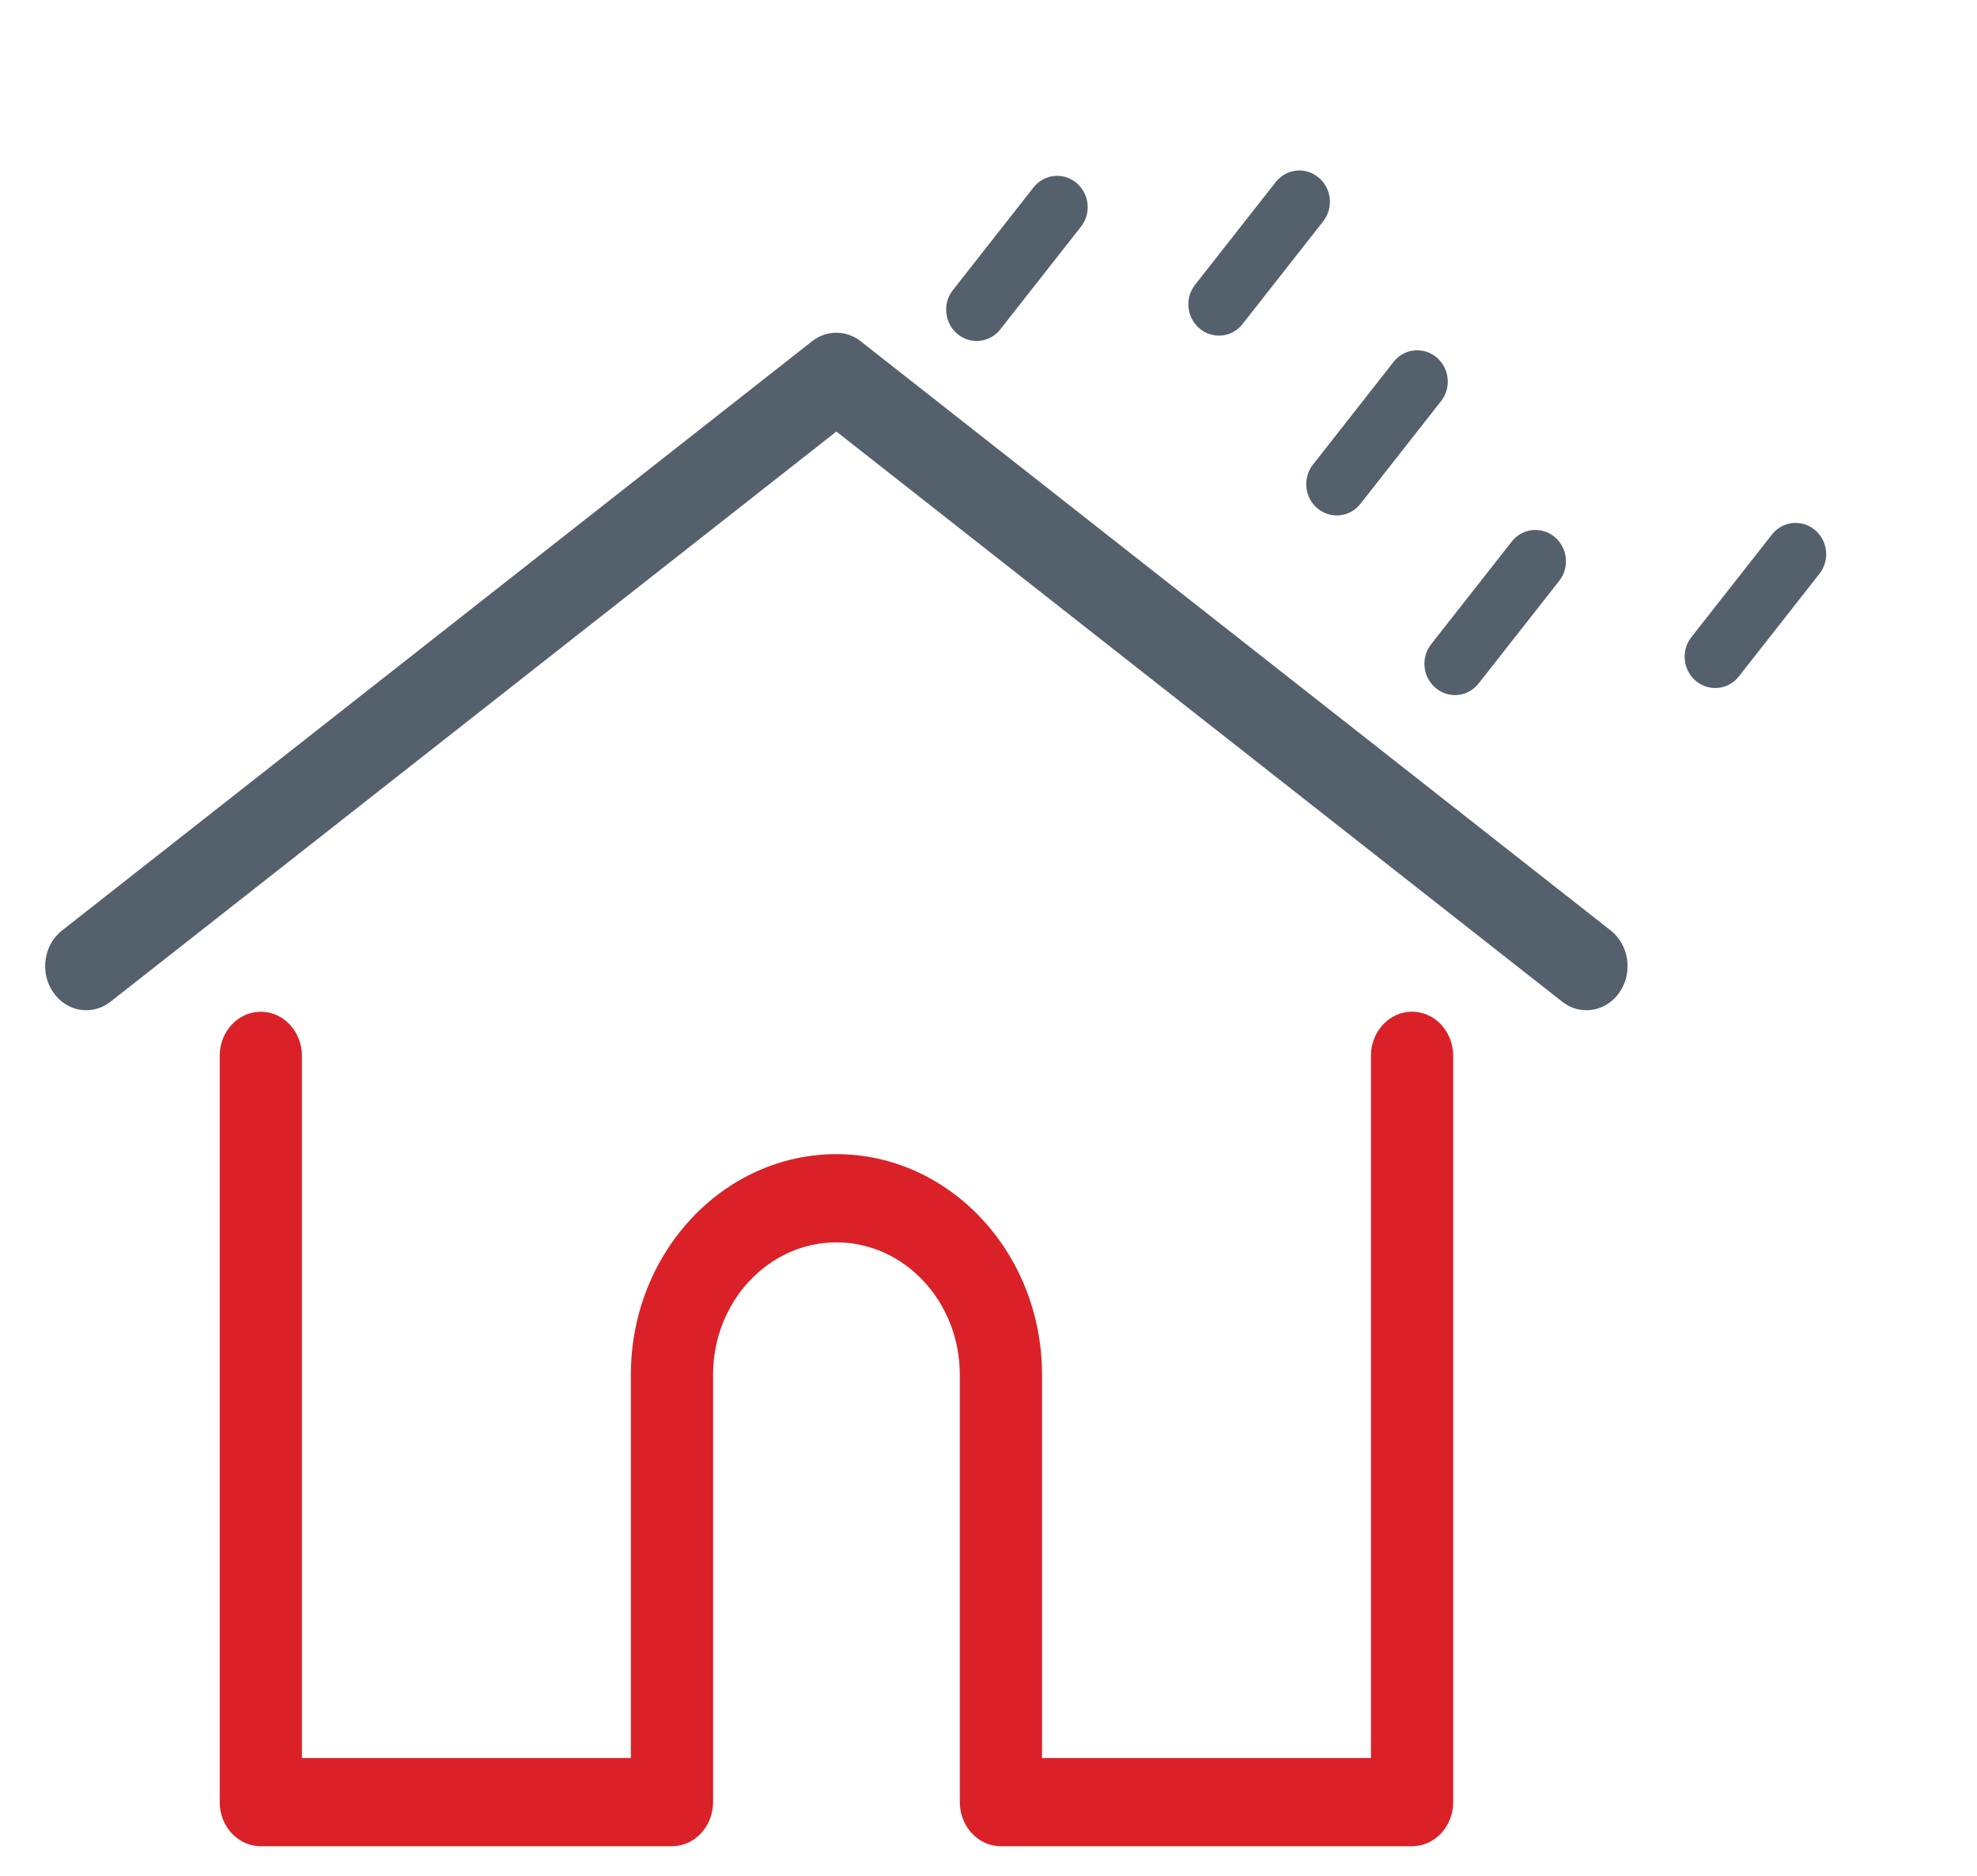
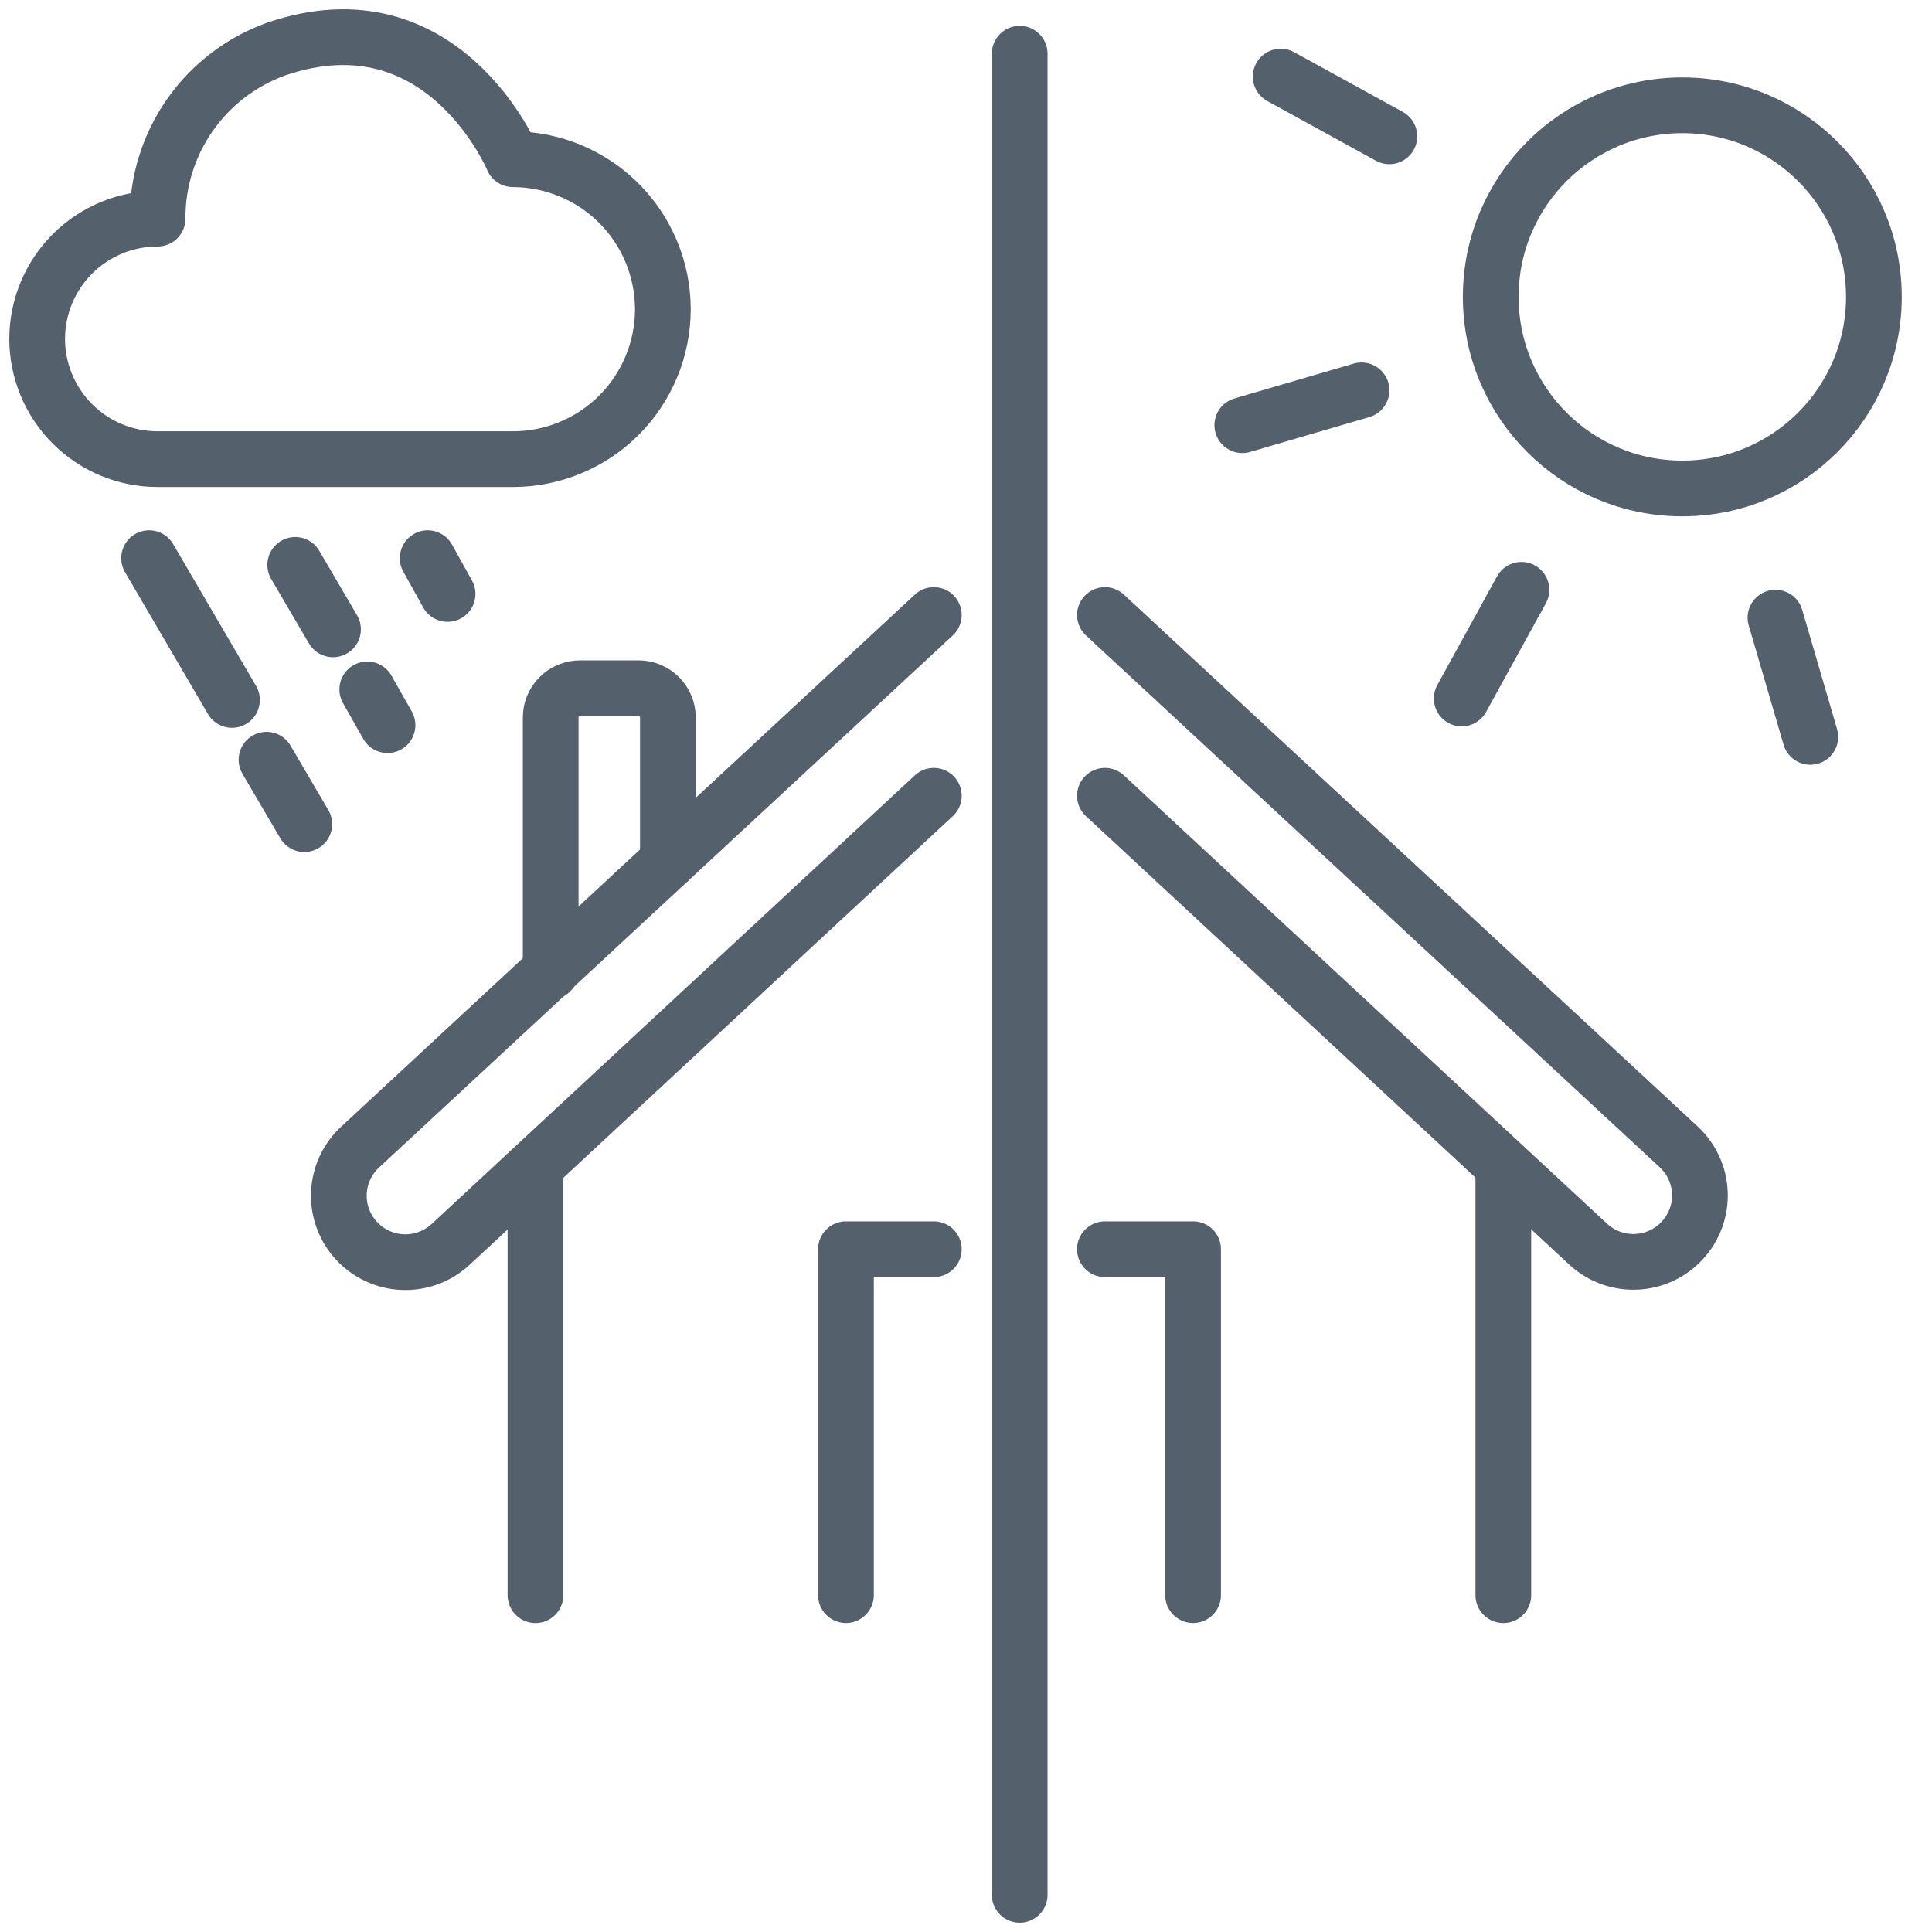
- <svg xmlns="http://www.w3.org/2000/svg" width="39" height="37" viewBox="0 0 39 37" fill="none">
-   <path d="M31.775 18.354L16.978 6.731C16.693 6.507 16.305 6.507 16.02 6.731L1.223 18.354C0.861 18.638 0.783 19.183 1.047 19.57C1.312 19.958 1.82 20.042 2.181 19.758L16.499 8.512L30.817 19.758C30.961 19.872 31.129 19.926 31.295 19.926C31.545 19.926 31.791 19.803 31.95 19.57C32.215 19.183 32.136 18.638 31.775 18.354Z" fill="#54616C" />
-   <path d="M27.855 19.955C27.408 19.955 27.044 20.345 27.044 20.826V34.676H20.556V27.115C20.556 24.716 18.737 22.765 16.5 22.765C14.264 22.765 12.445 24.716 12.445 27.115V34.676H5.956V20.826C5.956 20.345 5.593 19.956 5.145 19.956C4.697 19.956 4.334 20.345 4.334 20.826V35.546C4.334 36.026 4.697 36.416 5.145 36.416H13.256C13.682 36.416 14.031 36.063 14.064 35.614C14.066 35.593 14.067 35.571 14.067 35.546V27.116C14.067 25.676 15.159 24.505 16.5 24.505C17.842 24.505 18.934 25.676 18.934 27.116V35.546C18.934 35.571 18.935 35.593 18.937 35.613C18.969 36.062 19.318 36.416 19.745 36.416H27.856C28.303 36.416 28.667 36.026 28.667 35.546V20.826C28.667 20.345 28.303 19.955 27.855 19.955Z" fill="#DA2128" />
-   <path d="M25.167 3.59L23.574 5.618C23.367 5.882 23.409 6.269 23.667 6.483C23.926 6.697 24.304 6.656 24.511 6.392L26.103 4.365C26.31 4.101 26.269 3.713 26.01 3.5C25.752 3.286 25.375 3.326 25.167 3.59Z" fill="#54616C" />
-   <path d="M34.957 10.541L33.364 12.569C33.157 12.833 33.199 13.221 33.457 13.434C33.716 13.648 34.094 13.607 34.301 13.344L35.893 11.316C36.1 11.052 36.059 10.665 35.8 10.451C35.542 10.237 35.165 10.278 34.957 10.541Z" fill="#54616C" />
-   <path d="M29.167 13.483L30.76 11.455C30.967 11.191 30.925 10.804 30.667 10.59C30.408 10.376 30.03 10.417 29.823 10.681L28.231 12.708C28.024 12.972 28.065 13.36 28.324 13.573C28.582 13.787 28.959 13.747 29.167 13.483Z" fill="#54616C" />
-   <path d="M26.836 9.939L28.428 7.911C28.636 7.648 28.594 7.26 28.336 7.046C28.077 6.833 27.699 6.873 27.492 7.137L25.9 9.165C25.693 9.428 25.734 9.816 25.992 10.03C26.251 10.243 26.628 10.203 26.836 9.939Z" fill="#54616C" />
-   <path d="M21.232 3.605C20.974 3.392 20.596 3.432 20.389 3.696L18.796 5.724C18.589 5.987 18.631 6.375 18.889 6.589C19.147 6.802 19.525 6.762 19.732 6.498L21.325 4.47C21.532 4.207 21.491 3.82 21.232 3.605Z" fill="#54616C" />
+ <svg xmlns="http://www.w3.org/2000/svg" width="52" height="52" viewBox="0 0 52 52" fill="none">
+   <path d="M4.013 15.023L6.244 18.839" stroke="#54616C" stroke-width="1.5" stroke-miterlimit="10" stroke-linecap="round" />
+   <path d="M7.173 20.448L8.19 22.182" stroke="#54616C" stroke-width="1.5" stroke-miterlimit="10" stroke-linecap="round" />
+   <path d="M10.43 19.518L9.885 18.556" stroke="#54616C" stroke-width="1.5" stroke-miterlimit="10" stroke-linecap="round" />
+   <path d="M12.047 15.986L11.511 15.023" stroke="#54616C" stroke-width="1.5" stroke-miterlimit="10" stroke-linecap="round" />
+   <path d="M8.963 16.939L7.946 15.204" stroke="#54616C" stroke-width="1.5" stroke-miterlimit="10" stroke-linecap="round" />
+   <path d="M27.445 1.446V51" stroke="#54616C" stroke-width="1.5" stroke-miterlimit="10" stroke-linecap="round" />
+   <path d="M45.279 13.147C48.127 13.147 50.436 10.838 50.436 7.991C50.436 5.143 48.127 2.834 45.279 2.834C42.432 2.834 40.123 5.143 40.123 7.991C40.123 10.838 42.432 13.147 45.279 13.147Z" stroke="#54616C" stroke-width="1.5" stroke-miterlimit="10" stroke-linecap="round" />
+   <path d="M47.787 16.624L48.725 19.833" stroke="#54616C" stroke-width="1.5" stroke-miterlimit="10" stroke-linecap="round" />
+   <path d="M40.95 15.875L39.342 18.8" stroke="#54616C" stroke-width="1.5" stroke-miterlimit="10" stroke-linecap="round" />
+   <path d="M36.646 10.506L33.437 11.444" stroke="#54616C" stroke-width="1.5" stroke-miterlimit="10" stroke-linecap="round" />
+   <path d="M37.395 3.669L34.47 2.061" stroke="#54616C" stroke-width="1.5" stroke-miterlimit="10" stroke-linecap="round" />
+   <path d="M14.412 42.935V31.439" stroke="#54616C" stroke-width="1.5" stroke-miterlimit="10" stroke-linecap="round" />
+   <path d="M25.134 21.418L12.125 33.497C11.952 33.656 11.749 33.78 11.529 33.862C11.308 33.943 11.073 33.98 10.838 33.97C10.603 33.961 10.372 33.905 10.159 33.806C9.945 33.707 9.753 33.567 9.594 33.394V33.394C9.435 33.222 9.311 33.02 9.23 32.8C9.148 32.58 9.112 32.346 9.121 32.111C9.131 31.877 9.186 31.647 9.285 31.434C9.384 31.221 9.524 31.03 9.696 30.871L25.134 16.553" stroke="#54616C" stroke-width="1.5" stroke-miterlimit="10" stroke-linecap="round" />
+   <path d="M22.769 42.934V33.623H25.134" stroke="#54616C" stroke-width="1.5" stroke-linecap="round" stroke-linejoin="round" />
+   <path d="M40.462 42.935V31.439" stroke="#54616C" stroke-width="1.5" stroke-miterlimit="10" stroke-linecap="round" />
+   <path d="M29.739 21.418L42.748 33.489C42.921 33.648 43.124 33.773 43.345 33.854C43.565 33.935 43.8 33.972 44.035 33.962C44.27 33.953 44.501 33.897 44.715 33.798C44.928 33.699 45.12 33.559 45.279 33.386V33.386C45.439 33.214 45.562 33.012 45.644 32.792C45.725 32.572 45.762 32.338 45.752 32.104C45.743 31.869 45.687 31.639 45.588 31.426C45.489 31.213 45.35 31.022 45.177 30.863L29.739 16.553" stroke="#54616C" stroke-width="1.5" stroke-miterlimit="10" stroke-linecap="round" />
+   <path d="M32.112 42.934V33.623H29.739" stroke="#54616C" stroke-width="1.5" stroke-linecap="round" stroke-linejoin="round" />
+   <path d="M14.822 26.148V19.312C14.822 19.103 14.905 18.902 15.053 18.755C15.201 18.607 15.402 18.524 15.611 18.524H17.188C17.397 18.524 17.597 18.607 17.745 18.755C17.893 18.902 17.976 19.103 17.976 19.312V23.191" stroke="#54616C" stroke-width="1.5" stroke-miterlimit="10" stroke-linecap="round" />
+   <path d="M13.804 4.285C14.874 4.287 15.9 4.713 16.657 5.469C17.413 6.226 17.839 7.251 17.841 8.321C17.841 9.392 17.416 10.419 16.659 11.176C15.902 11.933 14.875 12.358 13.804 12.358H4.241C3.381 12.358 2.557 12.017 1.949 11.409C1.341 10.801 1 9.977 1 9.118C1.002 8.26 1.344 7.437 1.952 6.831C2.559 6.225 3.382 5.885 4.241 5.885V5.885C4.236 4.887 4.54 3.913 5.112 3.095C5.684 2.278 6.495 1.657 7.434 1.32C11.928 -0.217 13.804 4.285 13.804 4.285Z" stroke="#54616C" stroke-width="1.5" stroke-linecap="round" stroke-linejoin="round" />
</svg>
